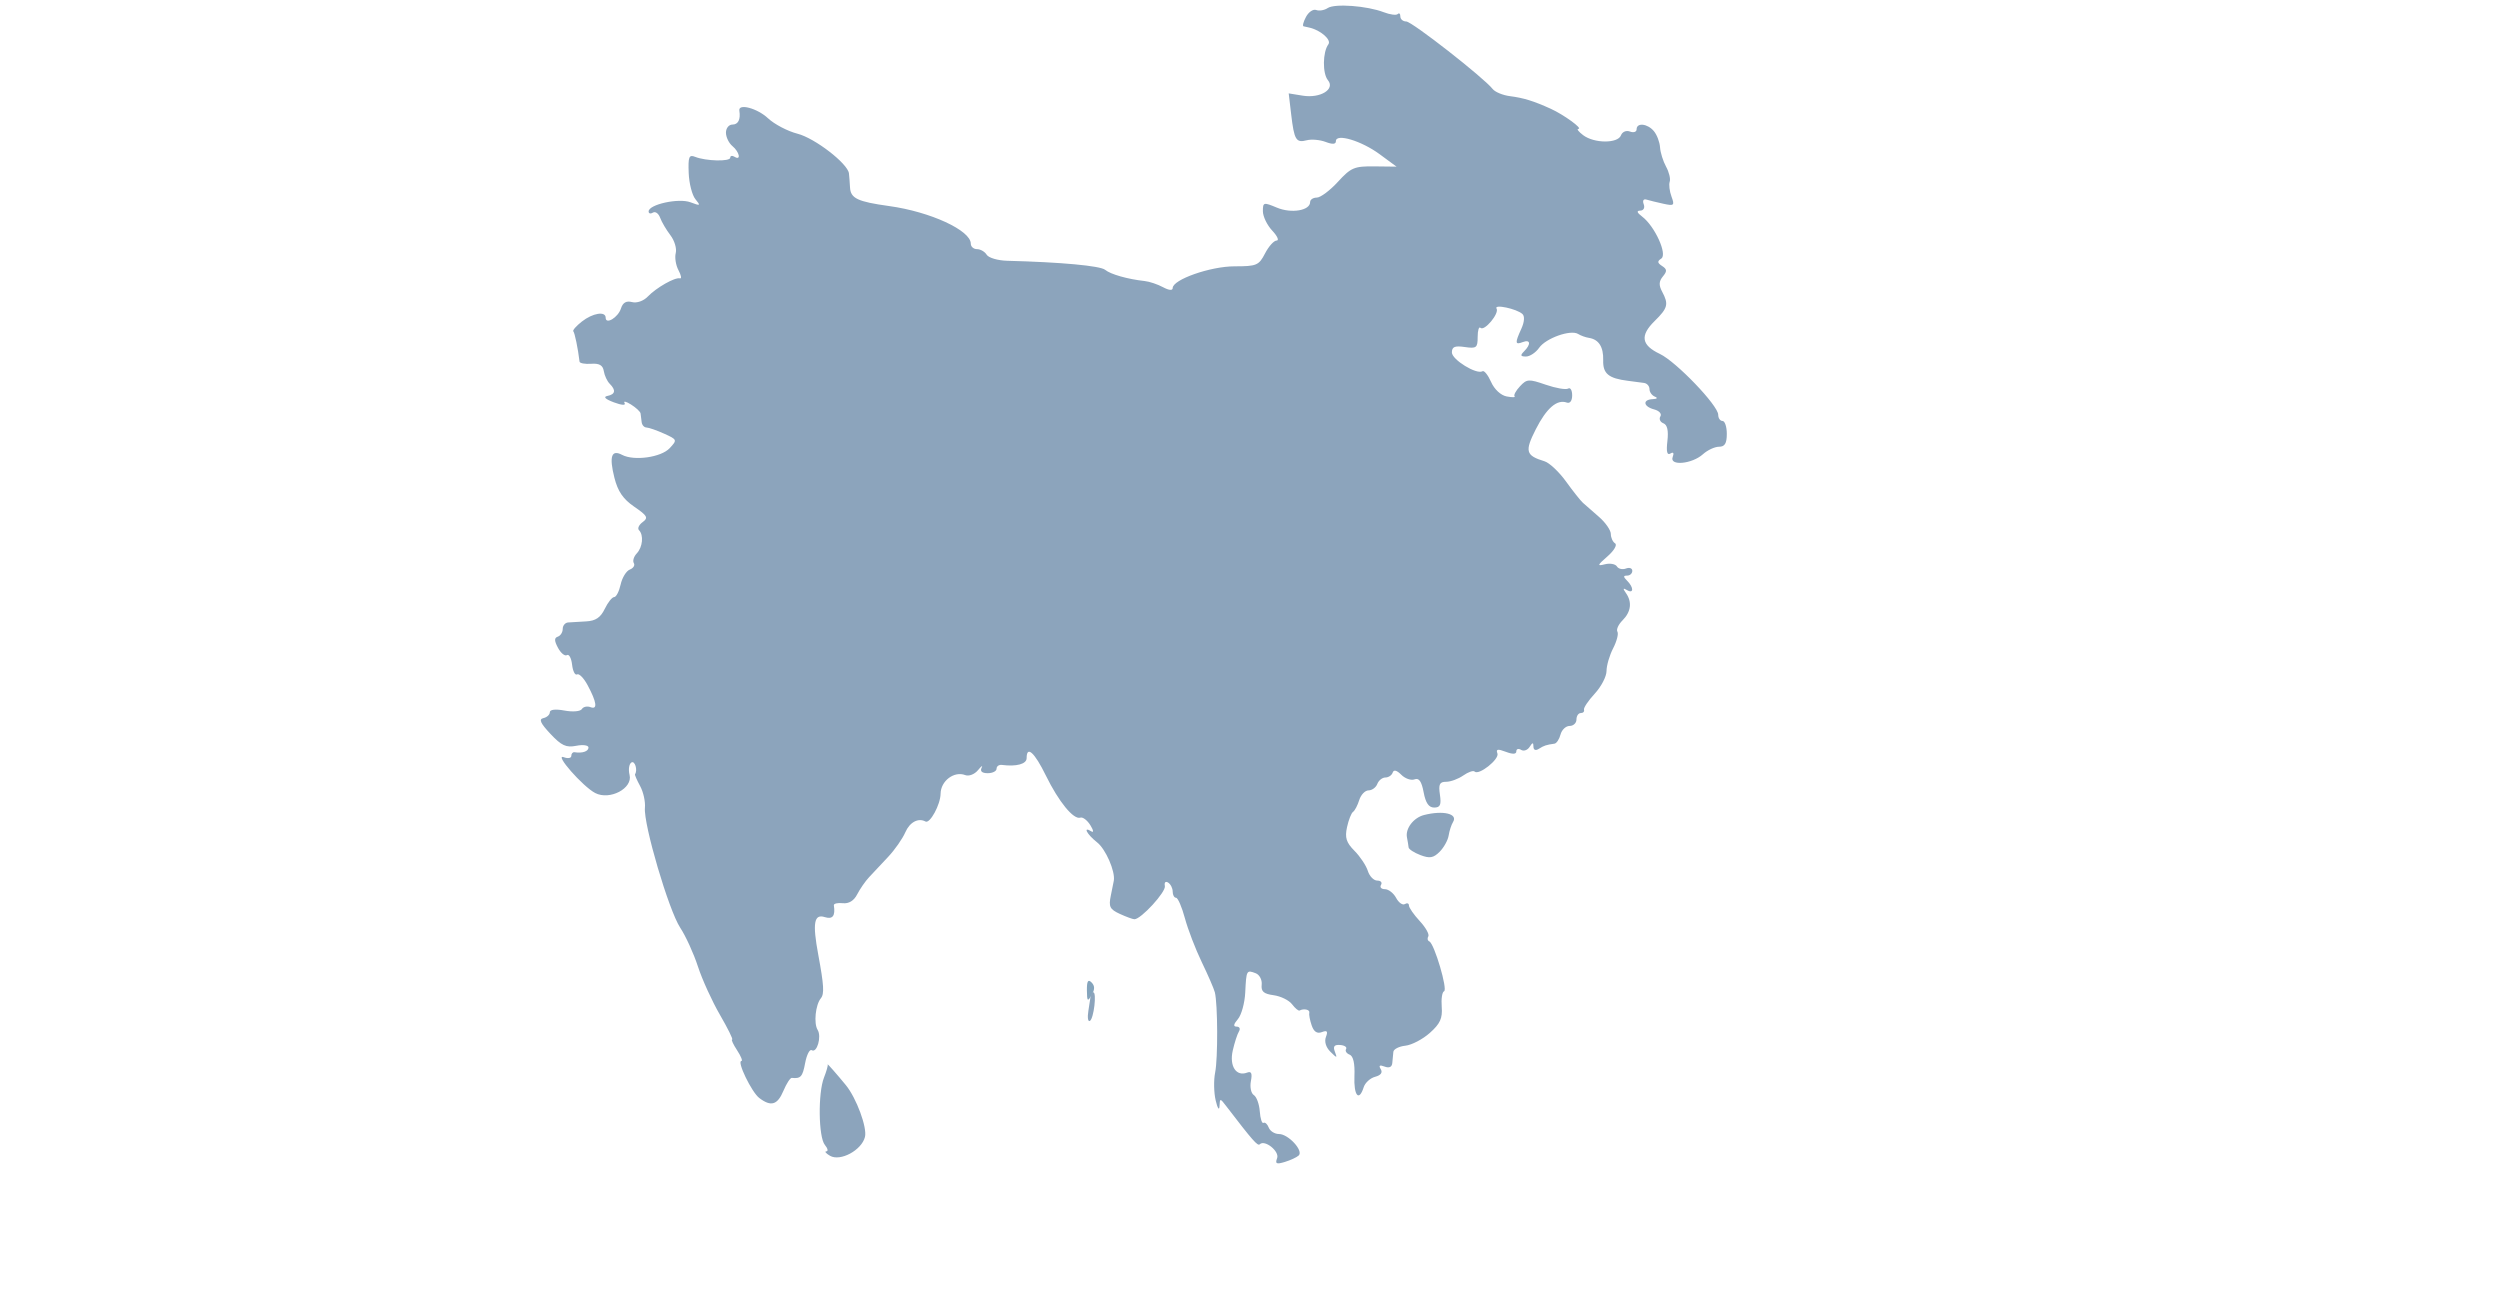
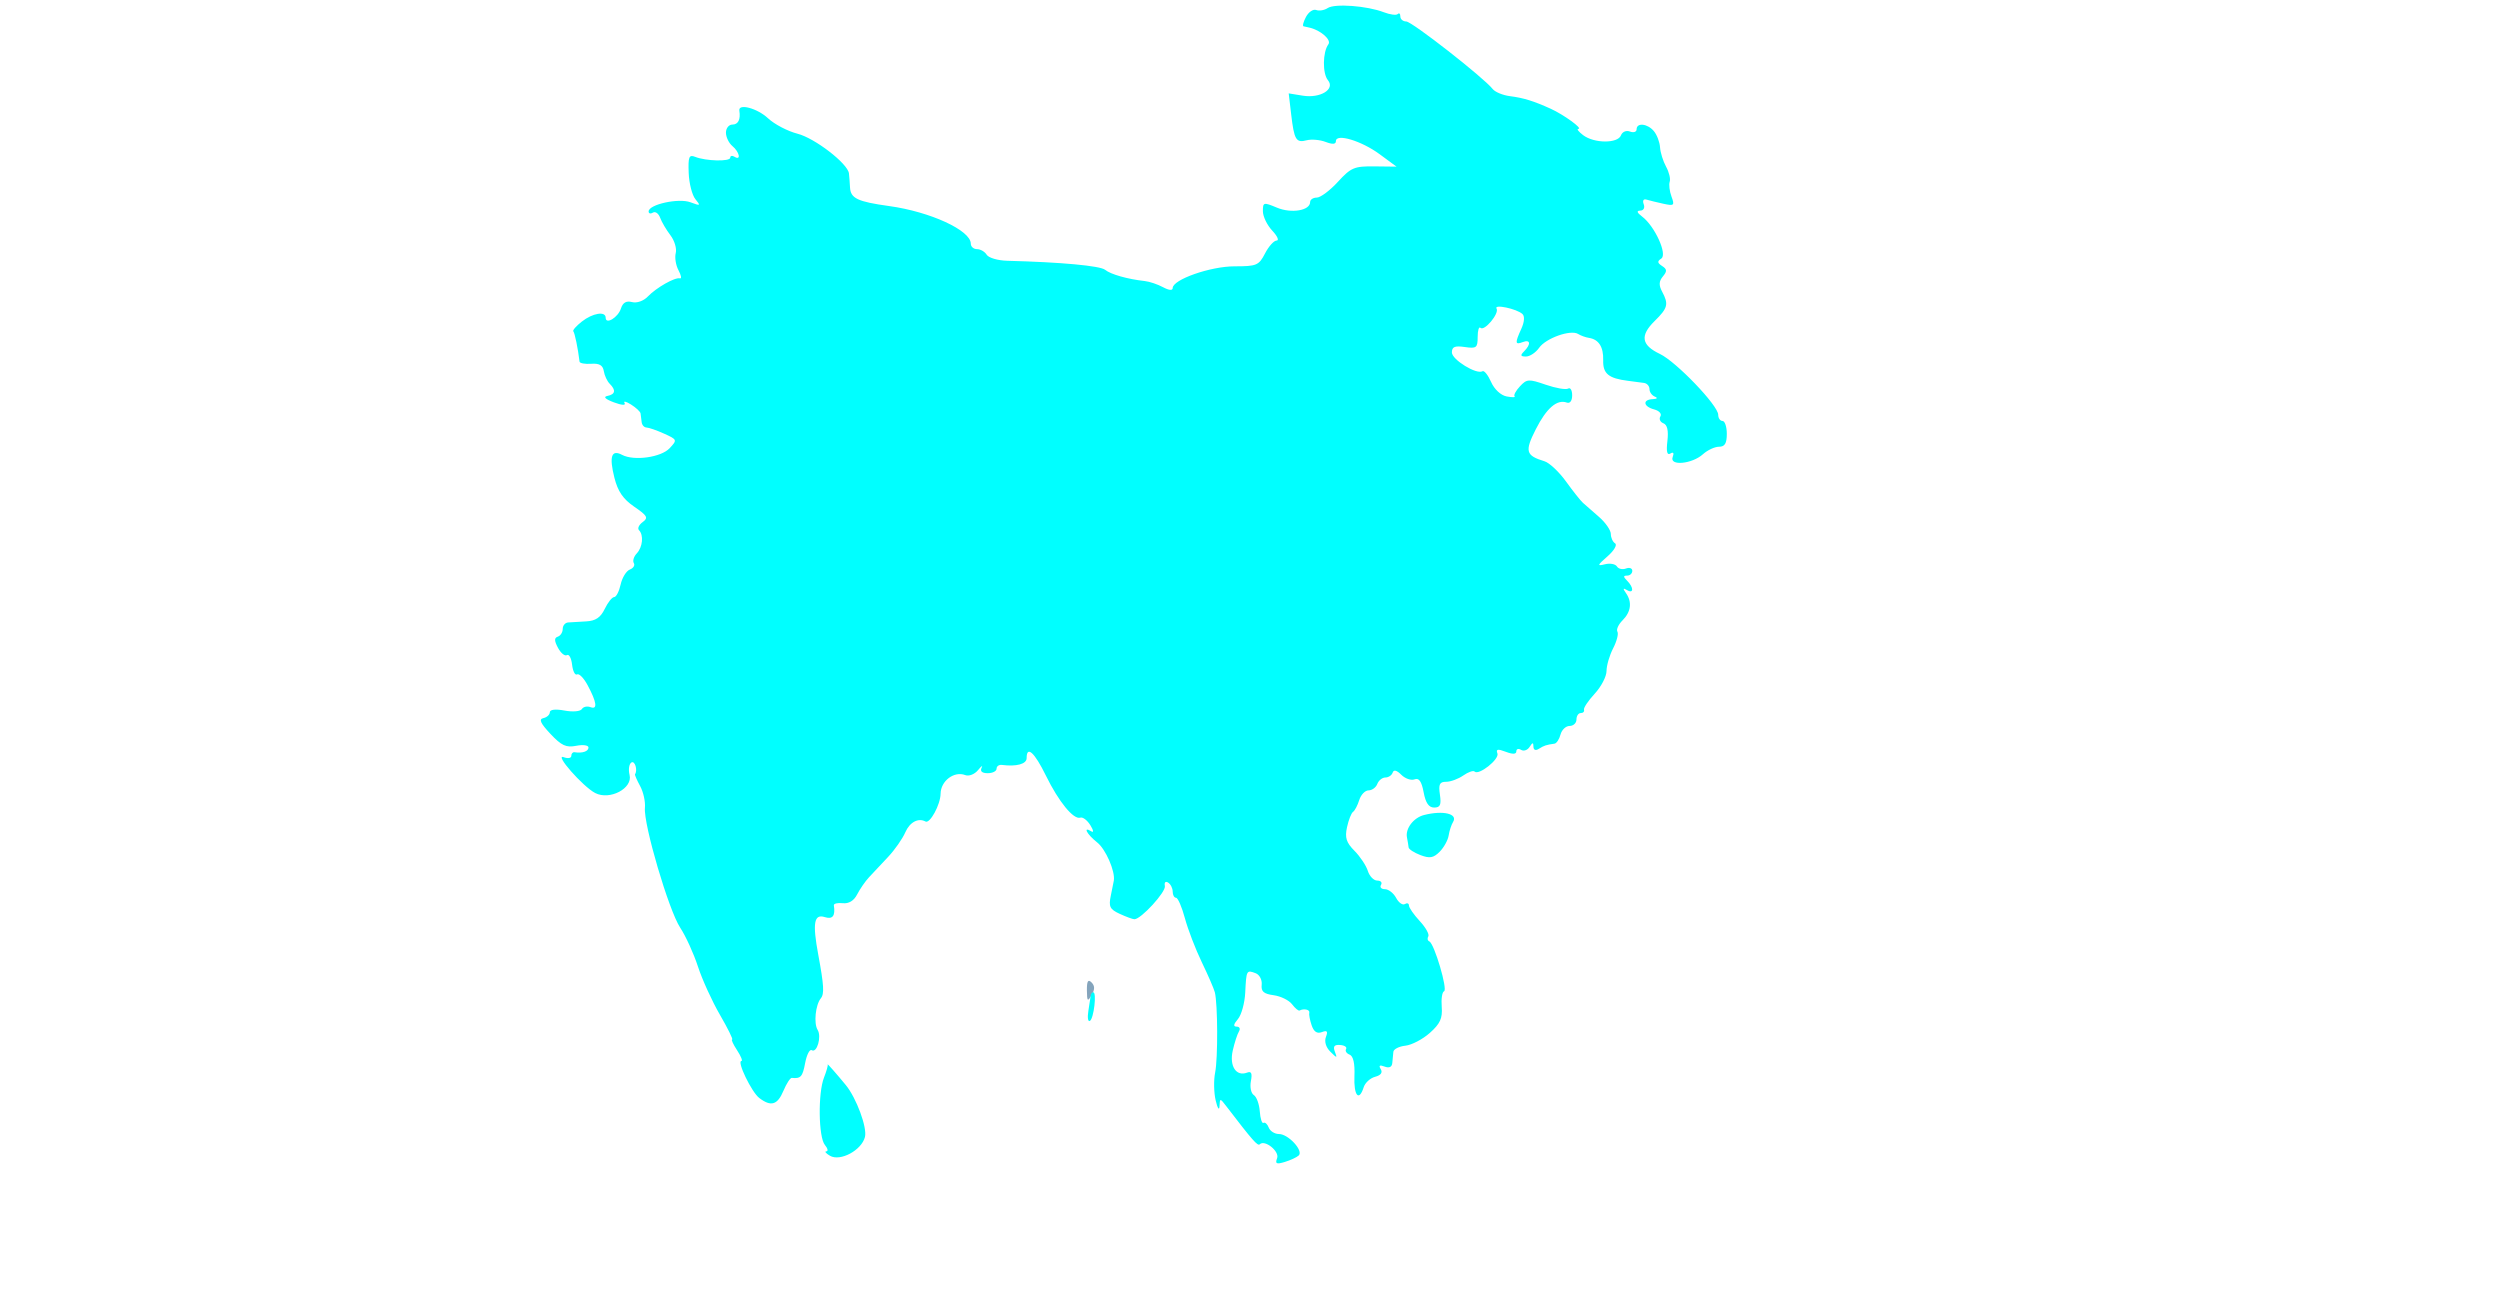
<svg xmlns="http://www.w3.org/2000/svg" width="582" height="300" viewBox="0 0 582 300" version="1.1">
  <path d="M 253.030 230.550 C 253.057 233.136, 253.193 233.272, 254.134 231.654 C 254.903 230.330, 254.895 229.495, 254.104 228.704 C 253.299 227.899, 253.008 228.399, 253.030 230.550" stroke="none" fill="#84a4bc" fill-rule="evenodd" />
-   <path d="M 309.091 1.873 C 308.316 2.391, 307.113 2.597, 306.417 2.330 C 305.722 2.063, 304.653 2.780, 304.042 3.922 C 303.430 5.065, 303.170 6.056, 303.465 6.125 C 303.759 6.194, 304.337 6.322, 304.750 6.410 C 307.393 6.976, 310.031 9.270, 309.246 10.320 C 307.909 12.107, 307.850 17.114, 309.147 18.678 C 310.889 20.777, 307.367 22.934, 303.281 22.271 L 300.010 21.740 300.580 26.587 C 301.287 32.593, 301.716 33.308, 304.220 32.653 C 305.317 32.366, 307.291 32.540, 308.607 33.041 C 310.232 33.659, 311 33.597, 311 32.850 C 311 30.995, 316.918 32.766, 321.173 35.895 L 325.115 38.795 319.964 38.734 C 315.277 38.679, 314.512 39.004, 311.458 42.337 C 309.612 44.352, 307.404 46, 306.551 46 C 305.698 46, 305 46.465, 305 47.032 C 305 49.017, 300.655 49.754, 297.275 48.342 C 294.153 47.037, 294 47.076, 294 49.172 C 294 50.382, 294.978 52.413, 296.174 53.686 C 297.370 54.958, 297.832 56, 297.200 56 C 296.568 56, 295.353 57.350, 294.500 59 C 293.060 61.785, 292.552 62, 287.419 62 C 281.788 62, 273 65.084, 273 67.060 C 273 67.680, 272.131 67.602, 270.750 66.857 C 269.512 66.190, 267.600 65.547, 266.500 65.428 C 262.551 64.999, 258.539 63.862, 257.274 62.813 C 256.143 61.874, 246.976 61.028, 234.500 60.710 C 232.300 60.654, 230.140 60.021, 229.700 59.304 C 229.260 58.587, 228.248 58, 227.450 58 C 226.653 58, 226 57.425, 226 56.722 C 226 53.637, 216.582 49.298, 207 47.970 C 199.639 46.950, 198.021 46.182, 197.885 43.643 C 197.821 42.464, 197.709 40.990, 197.635 40.368 C 197.362 38.075, 189.694 32.160, 185.659 31.130 C 183.372 30.546, 180.282 28.928, 178.794 27.534 C 176.298 25.198, 171.843 24.007, 172.118 25.750 C 172.444 27.813, 171.853 29, 170.500 29 C 169.675 29, 169 29.845, 169 30.878 C 169 31.910, 169.675 33.315, 170.500 34 C 172.162 35.380, 172.582 37.478, 171 36.500 C 170.450 36.160, 170 36.254, 170 36.708 C 170 37.652, 164.338 37.517, 161.828 36.514 C 160.402 35.944, 160.181 36.499, 160.328 40.271 C 160.422 42.704, 161.129 45.453, 161.899 46.380 C 163.172 47.912, 163.068 47.976, 160.749 47.095 C 158.013 46.054, 151 47.588, 151 49.227 C 151 49.717, 151.453 49.838, 152.007 49.496 C 152.561 49.153, 153.313 49.689, 153.677 50.687 C 154.042 51.684, 155.120 53.518, 156.073 54.762 C 157.027 56.006, 157.585 57.872, 157.313 58.910 C 157.042 59.947, 157.330 61.748, 157.953 62.912 C 158.576 64.076, 158.729 64.927, 158.293 64.802 C 157.167 64.480, 152.811 66.947, 150.789 69.052 C 149.806 70.075, 148.251 70.617, 147.135 70.325 C 145.798 69.975, 144.995 70.440, 144.558 71.816 C 143.896 73.903, 141 75.655, 141 73.969 C 141 72.380, 137.984 72.868, 135.442 74.867 C 134.136 75.894, 133.248 76.915, 133.469 77.135 C 133.798 77.465, 134.554 81.142, 134.918 84.188 C 134.963 84.567, 136.184 84.792, 137.631 84.688 C 139.519 84.553, 140.347 85.031, 140.562 86.381 C 140.727 87.415, 141.343 88.743, 141.931 89.331 C 143.440 90.840, 143.260 91.801, 141.397 92.177 C 140.373 92.383, 140.918 92.921, 142.904 93.666 C 144.705 94.341, 145.757 94.415, 145.402 93.842 C 145.066 93.298, 145.738 93.444, 146.895 94.167 C 148.053 94.890, 149.056 95.823, 149.125 96.241 C 149.194 96.658, 149.306 97.563, 149.375 98.250 C 149.444 98.938, 149.950 99.511, 150.500 99.525 C 151.050 99.539, 152.902 100.185, 154.617 100.960 C 157.661 102.337, 157.690 102.416, 155.901 104.337 C 153.905 106.480, 147.598 107.361, 144.811 105.888 C 142.343 104.583, 141.785 106.260, 143.034 111.222 C 143.833 114.395, 145.063 116.190, 147.656 117.967 C 150.720 120.066, 150.980 120.542, 149.611 121.543 C 148.742 122.178, 148.356 123.023, 148.753 123.419 C 149.888 124.555, 149.621 127.372, 148.241 128.831 C 147.548 129.562, 147.239 130.578, 147.554 131.088 C 147.869 131.597, 147.451 132.274, 146.624 132.591 C 145.798 132.908, 144.834 134.479, 144.482 136.084 C 144.129 137.688, 143.451 139, 142.975 139 C 142.499 139, 141.514 140.238, 140.786 141.750 C 139.817 143.761, 138.661 144.542, 136.481 144.658 C 134.841 144.745, 132.938 144.858, 132.250 144.908 C 131.563 144.959, 131 145.637, 131 146.417 C 131 147.196, 130.485 148.005, 129.857 148.214 C 129.007 148.498, 129.020 149.169, 129.907 150.826 C 130.563 152.052, 131.497 152.811, 131.982 152.511 C 132.467 152.211, 133.007 153.211, 133.182 154.733 C 133.357 156.255, 133.878 157.275, 134.341 157 C 134.804 156.725, 135.906 157.850, 136.790 159.500 C 138.936 163.503, 139.166 165.278, 137.455 164.621 C 136.690 164.328, 135.790 164.532, 135.454 165.074 C 135.113 165.626, 133.335 165.778, 131.422 165.419 C 129.312 165.023, 128 165.175, 128 165.815 C 128 166.386, 127.326 166.999, 126.501 167.177 C 125.383 167.418, 125.799 168.349, 128.142 170.847 C 130.713 173.586, 131.801 174.090, 134.141 173.622 C 135.722 173.306, 137 173.486, 137 174.025 C 137 174.924, 135.568 175.406, 133.750 175.118 C 133.338 175.053, 133 175.436, 133 175.969 C 133 176.501, 132.212 176.640, 131.250 176.278 C 128.891 175.389, 135.666 183.114, 138.563 184.617 C 141.949 186.374, 147.350 183.529, 146.565 180.403 C 146.250 179.149, 146.444 177.843, 146.996 177.502 C 147.801 177.005, 148.491 179.274, 147.831 180.250 C 147.738 180.387, 148.275 181.625, 149.025 183 C 149.774 184.375, 150.276 186.646, 150.140 188.047 C 149.771 191.838, 155.676 211.911, 158.355 215.971 C 159.636 217.912, 161.490 221.975, 162.476 225 C 163.462 228.025, 165.769 233.088, 167.603 236.250 C 169.437 239.412, 170.716 242, 170.446 242 C 170.175 242, 170.691 243.125, 171.592 244.500 C 172.493 245.875, 172.947 247, 172.602 247 C 171.472 247, 174.977 254.261, 176.761 255.616 C 179.495 257.692, 180.994 257.243, 182.387 253.932 C 183.096 252.245, 183.974 250.895, 184.338 250.932 C 186.419 251.146, 186.838 250.679, 187.439 247.472 C 187.803 245.532, 188.496 244.188, 188.979 244.487 C 190.183 245.231, 191.315 241.316, 190.345 239.759 C 189.403 238.245, 189.842 233.929, 191.095 232.400 C 191.930 231.381, 191.810 229.367, 190.490 222.250 C 189.123 214.879, 189.498 212.706, 192 213.500 C 193.842 214.085, 194.505 213.230, 194.123 210.763 C 194.060 210.357, 194.991 210.132, 196.193 210.263 C 197.611 210.417, 198.787 209.700, 199.546 208.219 C 200.189 206.964, 201.435 205.164, 202.315 204.219 C 203.195 203.274, 205.187 201.150, 206.742 199.500 C 208.297 197.850, 210.106 195.262, 210.763 193.750 C 211.784 191.399, 213.783 190.334, 215.457 191.250 C 216.491 191.815, 218.939 187.308, 218.968 184.785 C 219.003 181.801, 222.113 179.446, 224.705 180.440 C 225.574 180.774, 226.890 180.258, 227.701 179.267 C 228.497 178.295, 228.863 178.063, 228.515 178.750 C 228.110 179.550, 228.623 180, 229.941 180 C 231.073 180, 232 179.530, 232 178.956 C 232 178.382, 232.563 177.985, 233.250 178.075 C 236.631 178.514, 239 177.865, 239 176.500 C 239 173.479, 240.832 175.137, 243.485 180.559 C 246.470 186.660, 249.939 190.891, 251.508 190.345 C 252.062 190.153, 253.108 190.943, 253.832 192.102 C 254.555 193.261, 254.664 193.911, 254.074 193.546 C 251.994 192.260, 253.030 194.236, 255.423 196.118 C 257.402 197.675, 259.652 202.828, 259.300 205 C 259.256 205.275, 258.939 206.850, 258.597 208.500 C 258.063 211.077, 258.357 211.676, 260.687 212.750 C 262.178 213.437, 263.711 214, 264.094 214 C 265.634 214, 271.479 207.617, 271.183 206.258 C 271.004 205.431, 271.329 205.085, 271.933 205.459 C 272.520 205.821, 273 206.766, 273 207.559 C 273 208.352, 273.352 209, 273.782 209 C 274.212 209, 275.139 211.137, 275.842 213.750 C 276.546 216.362, 278.316 220.975, 279.777 224 C 281.238 227.025, 282.605 230.175, 282.814 231 C 283.501 233.704, 283.548 246.429, 282.883 249.701 C 282.525 251.462, 282.584 254.387, 283.014 256.201 C 283.444 258.016, 283.841 258.621, 283.898 257.547 C 283.999 255.609, 284.012 255.609, 285.497 257.547 C 291.641 265.563, 292.794 266.873, 293.280 266.387 C 294.434 265.233, 297.922 268.039, 297.311 269.631 C 296.813 270.929, 297.151 271.093, 299.099 270.503 C 300.419 270.103, 301.877 269.427, 302.337 269.001 C 303.516 267.909, 299.928 264, 297.746 264 C 296.751 264, 295.679 263.328, 295.364 262.506 C 295.048 261.684, 294.500 261.190, 294.145 261.408 C 293.790 261.627, 293.399 260.420, 293.277 258.728 C 293.154 257.036, 292.530 255.327, 291.890 254.932 C 291.250 254.536, 290.943 253.081, 291.207 251.698 C 291.557 249.866, 291.319 249.324, 290.331 249.703 C 287.787 250.679, 286.165 248.203, 286.980 244.588 C 287.396 242.745, 288.047 240.733, 288.427 240.118 C 288.807 239.503, 288.572 239, 287.904 239 C 287.059 239, 287.144 238.468, 288.184 237.250 C 289.006 236.287, 289.775 233.488, 289.893 231.030 C 290.141 225.845, 290.192 225.753, 292.328 226.572 C 293.216 226.913, 293.843 228.112, 293.721 229.237 C 293.550 230.819, 294.180 231.374, 296.500 231.686 C 298.150 231.909, 300.082 232.858, 300.793 233.795 C 301.504 234.733, 302.292 235.387, 302.543 235.250 C 303.523 234.714, 304.990 235.038, 304.802 235.750 C 304.693 236.162, 304.941 237.490, 305.353 238.699 C 305.863 240.196, 306.620 240.699, 307.725 240.275 C 308.959 239.802, 309.187 240.071, 308.676 241.401 C 308.269 242.462, 308.670 243.807, 309.697 244.824 C 311.279 246.392, 311.347 246.391, 310.751 244.816 C 310.287 243.589, 310.622 243.171, 311.988 243.274 C 313.018 243.352, 313.639 243.775, 313.367 244.215 C 313.096 244.654, 313.464 245.241, 314.187 245.518 C 315.044 245.847, 315.435 247.582, 315.312 250.511 C 315.121 255.063, 316.368 256.567, 317.466 253.108 C 317.796 252.067, 318.997 250.973, 320.134 250.675 C 321.461 250.328, 321.928 249.692, 321.437 248.897 C 320.903 248.034, 321.175 247.853, 322.336 248.299 C 323.403 248.708, 324.045 248.411, 324.125 247.469 C 324.194 246.661, 324.306 245.488, 324.375 244.861 C 324.444 244.235, 325.703 243.595, 327.173 243.438 C 328.643 243.281, 331.207 241.940, 332.871 240.457 C 335.270 238.320, 335.842 237.066, 335.632 234.403 C 335.487 232.555, 335.730 230.922, 336.173 230.772 C 337.093 230.461, 333.912 219.676, 332.750 219.165 C 332.331 218.980, 332.223 218.449, 332.510 217.984 C 332.797 217.519, 331.900 215.916, 330.516 214.423 C 329.132 212.930, 328 211.297, 328 210.795 C 328 210.293, 327.573 210.146, 327.050 210.469 C 326.528 210.792, 325.612 210.143, 325.015 209.028 C 324.418 207.913, 323.244 207, 322.406 207 C 321.568 207, 321.160 206.550, 321.500 206 C 321.840 205.450, 321.447 205, 320.626 205 C 319.806 205, 318.819 203.988, 318.432 202.750 C 318.046 201.512, 316.648 199.408, 315.324 198.073 C 313.406 196.137, 313.054 195.024, 313.585 192.573 C 313.951 190.883, 314.584 189.275, 314.991 189 C 315.398 188.725, 316.046 187.487, 316.433 186.250 C 316.819 185.012, 317.794 184, 318.599 184 C 319.404 184, 320.322 183.325, 320.638 182.500 C 320.955 181.675, 321.803 181, 322.524 181 C 323.244 181, 324.003 180.490, 324.211 179.866 C 324.459 179.122, 325.151 179.294, 326.220 180.363 C 327.117 181.260, 328.505 181.744, 329.303 181.437 C 330.344 181.038, 330.944 181.888, 331.423 184.440 C 331.891 186.938, 332.622 188, 333.872 188 C 335.283 188, 335.562 187.375, 335.213 185 C 334.857 182.569, 335.132 182, 336.664 182 C 337.704 182, 339.496 181.341, 340.646 180.535 C 341.796 179.730, 342.982 179.316, 343.282 179.615 C 344.260 180.593, 349.114 176.740, 348.598 175.395 C 348.212 174.390, 348.666 174.303, 350.548 175.018 C 352.171 175.635, 353 175.601, 353 174.916 C 353 174.347, 353.500 174.191, 354.112 174.569 C 354.723 174.947, 355.616 174.636, 356.096 173.878 C 356.782 172.796, 356.973 172.782, 356.985 173.809 C 356.994 174.612, 357.483 174.811, 358.250 174.324 C 359.451 173.562, 359.942 173.400, 361.883 173.125 C 362.369 173.056, 363.002 172.100, 363.290 171 C 363.577 169.900, 364.530 169, 365.406 169 C 366.283 169, 367 168.325, 367 167.500 C 367 166.675, 367.450 166, 368 166 C 368.550 166, 368.888 165.654, 368.750 165.230 C 368.613 164.807, 369.738 163.124, 371.250 161.490 C 372.762 159.857, 374 157.481, 374 156.211 C 374 154.940, 374.693 152.560, 375.541 150.921 C 376.388 149.282, 376.834 147.541, 376.532 147.051 C 376.229 146.562, 376.766 145.377, 377.725 144.418 C 379.711 142.432, 379.994 140.156, 378.516 138.058 C 377.764 136.991, 377.825 136.811, 378.750 137.367 C 380.344 138.325, 380.380 136.780, 378.800 135.200 C 377.867 134.267, 377.867 134, 378.800 134 C 379.460 134, 380 133.502, 380 132.893 C 380 132.284, 379.339 132.040, 378.532 132.349 C 377.725 132.659, 376.774 132.443, 376.419 131.869 C 376.064 131.295, 374.813 131.067, 373.637 131.362 C 371.750 131.836, 371.821 131.619, 374.243 129.504 C 375.756 128.182, 376.540 126.834, 375.993 126.495 C 375.447 126.158, 375 125.173, 375 124.306 C 375 123.439, 373.762 121.652, 372.250 120.336 C 370.738 119.020, 369.050 117.542, 368.500 117.051 C 367.950 116.561, 366.179 114.328, 364.565 112.088 C 362.950 109.849, 360.700 107.733, 359.565 107.386 C 355.180 106.046, 354.920 105.092, 357.530 99.940 C 360.029 95.010, 362.474 92.902, 364.750 93.718 C 365.500 93.988, 366 93.311, 366 92.024 C 366 90.846, 365.580 90.142, 365.066 90.459 C 364.553 90.776, 362.206 90.372, 359.851 89.561 C 355.882 88.193, 355.443 88.221, 353.845 89.936 C 352.896 90.954, 352.334 92.001, 352.595 92.261 C 352.856 92.522, 352.023 92.536, 350.745 92.292 C 349.385 92.032, 347.883 90.632, 347.124 88.918 C 346.411 87.307, 345.510 86.185, 345.123 86.424 C 343.759 87.267, 338 83.729, 338 82.048 C 338 80.726, 338.669 80.445, 341 80.787 C 343.720 81.186, 344 80.967, 344 78.447 C 344 76.918, 344.292 75.958, 344.648 76.315 C 345.543 77.210, 349.094 72.960, 348.395 71.831 C 347.723 70.743, 353.078 71.872, 354.423 73.102 C 354.983 73.614, 354.884 74.958, 354.173 76.520 C 352.645 79.874, 352.693 80.332, 354.500 79.638 C 356.301 78.947, 356.466 80.134, 354.800 81.800 C 353.867 82.733, 353.965 83, 355.243 83 C 356.147 83, 357.527 82.086, 358.309 80.969 C 359.887 78.716, 365.664 76.670, 367.392 77.751 C 368.002 78.132, 369.121 78.538, 369.881 78.653 C 372.188 79.002, 373.311 80.756, 373.223 83.873 C 373.134 86.986, 374.468 88.090, 379 88.655 C 380.375 88.826, 382.063 89.049, 382.750 89.150 C 383.438 89.251, 384 89.896, 384 90.583 C 384 91.271, 384.563 92.060, 385.250 92.338 C 385.997 92.639, 385.795 92.874, 384.750 92.921 C 382.319 93.031, 382.556 94.651, 385.101 95.316 C 386.267 95.621, 386.906 96.343, 386.537 96.940 C 386.172 97.531, 386.485 98.249, 387.232 98.536 C 388.149 98.887, 388.454 100.234, 388.171 102.665 C 387.881 105.146, 388.097 106.058, 388.863 105.585 C 389.562 105.152, 389.762 105.456, 389.401 106.398 C 388.583 108.529, 393.903 108.039, 396.439 105.750 C 397.505 104.788, 399.192 104, 400.189 104 C 401.535 104, 402 103.229, 402 101 C 402 99.350, 401.550 98, 401 98 C 400.450 98, 400 97.350, 400 96.555 C 400 94.401, 390.206 84.192, 386.414 82.392 C 382.100 80.345, 381.748 78.133, 385.196 74.741 C 388.286 71.701, 388.509 70.819, 386.931 67.870 C 386.144 66.400, 386.193 65.473, 387.116 64.360 C 388.132 63.136, 388.098 62.672, 386.936 61.924 C 385.820 61.206, 385.777 60.821, 386.742 60.196 C 388.229 59.233, 385.244 52.661, 382.308 50.435 C 381.063 49.490, 380.922 49.054, 381.857 49.032 C 382.626 49.014, 382.973 48.372, 382.658 47.551 C 382.334 46.706, 382.602 46.254, 383.301 46.467 C 383.960 46.668, 385.729 47.102, 387.231 47.431 C 389.731 47.978, 389.891 47.837, 389.124 45.764 C 388.664 44.519, 388.477 42.962, 388.708 42.305 C 388.940 41.648, 388.560 40.073, 387.864 38.805 C 387.168 37.537, 386.534 35.506, 386.456 34.291 C 386.377 33.076, 385.738 31.389, 385.034 30.541 C 383.554 28.758, 381 28.483, 381 30.107 C 381 30.716, 380.308 30.948, 379.462 30.624 C 378.587 30.288, 377.679 30.673, 377.355 31.517 C 376.619 33.436, 371.120 33.405, 368.559 31.468 C 367.491 30.661, 366.989 30, 367.444 30 C 368.589 30, 364.040 26.692, 361 25.314 C 357.012 23.507, 354.709 22.796, 351.500 22.382 C 349.850 22.170, 348.050 21.425, 347.500 20.727 C 345.397 18.059, 328.688 5, 327.377 5 C 326.620 5, 326 4.475, 326 3.833 C 326 3.192, 325.729 2.938, 325.397 3.269 C 325.066 3.601, 323.603 3.412, 322.147 2.849 C 318.271 1.350, 310.718 0.786, 309.091 1.873 M 331.525 189.733 C 329.073 190.354, 327.136 192.892, 327.541 194.949 C 327.709 195.802, 327.881 196.849, 327.923 197.275 C 327.966 197.701, 329.206 198.508, 330.679 199.068 C 332.838 199.889, 333.706 199.738, 335.148 198.293 C 336.133 197.307, 337.078 195.600, 337.248 194.500 C 337.419 193.400, 337.880 191.985, 338.273 191.355 C 339.465 189.446, 335.970 188.606, 331.525 189.733 M 253.918 231.750 C 253.873 232.162, 253.627 233.777, 253.372 235.337 C 253.117 236.898, 253.281 237.945, 253.736 237.663 C 254.639 237.105, 255.354 231, 254.516 231 C 254.232 231, 253.963 231.338, 253.918 231.750 M 192.686 247.813 C 192.789 248.029, 192.403 249.397, 191.829 250.853 C 190.405 254.463, 190.538 264.738, 192.030 266.537 C 192.698 267.341, 192.852 268.014, 192.372 268.030 C 191.893 268.047, 192.277 268.514, 193.228 269.068 C 195.614 270.458, 200.588 267.779, 201.364 264.684 C 201.913 262.499, 199.375 255.621, 196.909 252.611 C 194.900 250.158, 192.511 247.443, 192.686 247.813" stroke="none" fill="#8ca4bc" fill-rule="evenodd" />
+   <path d="M 309.091 1.873 C 308.316 2.391, 307.113 2.597, 306.417 2.330 C 305.722 2.063, 304.653 2.780, 304.042 3.922 C 303.430 5.065, 303.170 6.056, 303.465 6.125 C 303.759 6.194, 304.337 6.322, 304.750 6.410 C 307.393 6.976, 310.031 9.270, 309.246 10.320 C 307.909 12.107, 307.850 17.114, 309.147 18.678 C 310.889 20.777, 307.367 22.934, 303.281 22.271 L 300.010 21.740 300.580 26.587 C 301.287 32.593, 301.716 33.308, 304.220 32.653 C 305.317 32.366, 307.291 32.540, 308.607 33.041 C 310.232 33.659, 311 33.597, 311 32.850 C 311 30.995, 316.918 32.766, 321.173 35.895 L 325.115 38.795 319.964 38.734 C 315.277 38.679, 314.512 39.004, 311.458 42.337 C 309.612 44.352, 307.404 46, 306.551 46 C 305.698 46, 305 46.465, 305 47.032 C 305 49.017, 300.655 49.754, 297.275 48.342 C 294.153 47.037, 294 47.076, 294 49.172 C 294 50.382, 294.978 52.413, 296.174 53.686 C 297.370 54.958, 297.832 56, 297.200 56 C 296.568 56, 295.353 57.350, 294.500 59 C 293.060 61.785, 292.552 62, 287.419 62 C 281.788 62, 273 65.084, 273 67.060 C 273 67.680, 272.131 67.602, 270.750 66.857 C 269.512 66.190, 267.600 65.547, 266.500 65.428 C 262.551 64.999, 258.539 63.862, 257.274 62.813 C 256.143 61.874, 246.976 61.028, 234.500 60.710 C 232.300 60.654, 230.140 60.021, 229.700 59.304 C 229.260 58.587, 228.248 58, 227.450 58 C 226.653 58, 226 57.425, 226 56.722 C 226 53.637, 216.582 49.298, 207 47.970 C 199.639 46.950, 198.021 46.182, 197.885 43.643 C 197.821 42.464, 197.709 40.990, 197.635 40.368 C 197.362 38.075, 189.694 32.160, 185.659 31.130 C 183.372 30.546, 180.282 28.928, 178.794 27.534 C 176.298 25.198, 171.843 24.007, 172.118 25.750 C 172.444 27.813, 171.853 29, 170.500 29 C 169.675 29, 169 29.845, 169 30.878 C 169 31.910, 169.675 33.315, 170.500 34 C 172.162 35.380, 172.582 37.478, 171 36.500 C 170.450 36.160, 170 36.254, 170 36.708 C 170 37.652, 164.338 37.517, 161.828 36.514 C 160.402 35.944, 160.181 36.499, 160.328 40.271 C 160.422 42.704, 161.129 45.453, 161.899 46.380 C 163.172 47.912, 163.068 47.976, 160.749 47.095 C 158.013 46.054, 151 47.588, 151 49.227 C 151 49.717, 151.453 49.838, 152.007 49.496 C 152.561 49.153, 153.313 49.689, 153.677 50.687 C 154.042 51.684, 155.120 53.518, 156.073 54.762 C 157.027 56.006, 157.585 57.872, 157.313 58.910 C 157.042 59.947, 157.330 61.748, 157.953 62.912 C 158.576 64.076, 158.729 64.927, 158.293 64.802 C 157.167 64.480, 152.811 66.947, 150.789 69.052 C 149.806 70.075, 148.251 70.617, 147.135 70.325 C 145.798 69.975, 144.995 70.440, 144.558 71.816 C 143.896 73.903, 141 75.655, 141 73.969 C 141 72.380, 137.984 72.868, 135.442 74.867 C 134.136 75.894, 133.248 76.915, 133.469 77.135 C 133.798 77.465, 134.554 81.142, 134.918 84.188 C 134.963 84.567, 136.184 84.792, 137.631 84.688 C 139.519 84.553, 140.347 85.031, 140.562 86.381 C 140.727 87.415, 141.343 88.743, 141.931 89.331 C 143.440 90.840, 143.260 91.801, 141.397 92.177 C 140.373 92.383, 140.918 92.921, 142.904 93.666 C 144.705 94.341, 145.757 94.415, 145.402 93.842 C 145.066 93.298, 145.738 93.444, 146.895 94.167 C 148.053 94.890, 149.056 95.823, 149.125 96.241 C 149.194 96.658, 149.306 97.563, 149.375 98.250 C 149.444 98.938, 149.950 99.511, 150.500 99.525 C 151.050 99.539, 152.902 100.185, 154.617 100.960 C 157.661 102.337, 157.690 102.416, 155.901 104.337 C 153.905 106.480, 147.598 107.361, 144.811 105.888 C 142.343 104.583, 141.785 106.260, 143.034 111.222 C 143.833 114.395, 145.063 116.190, 147.656 117.967 C 150.720 120.066, 150.980 120.542, 149.611 121.543 C 148.742 122.178, 148.356 123.023, 148.753 123.419 C 149.888 124.555, 149.621 127.372, 148.241 128.831 C 147.548 129.562, 147.239 130.578, 147.554 131.088 C 147.869 131.597, 147.451 132.274, 146.624 132.591 C 145.798 132.908, 144.834 134.479, 144.482 136.084 C 144.129 137.688, 143.451 139, 142.975 139 C 142.499 139, 141.514 140.238, 140.786 141.750 C 139.817 143.761, 138.661 144.542, 136.481 144.658 C 134.841 144.745, 132.938 144.858, 132.250 144.908 C 131.563 144.959, 131 145.637, 131 146.417 C 131 147.196, 130.485 148.005, 129.857 148.214 C 129.007 148.498, 129.020 149.169, 129.907 150.826 C 130.563 152.052, 131.497 152.811, 131.982 152.511 C 132.467 152.211, 133.007 153.211, 133.182 154.733 C 133.357 156.255, 133.878 157.275, 134.341 157 C 134.804 156.725, 135.906 157.850, 136.790 159.500 C 138.936 163.503, 139.166 165.278, 137.455 164.621 C 136.690 164.328, 135.790 164.532, 135.454 165.074 C 135.113 165.626, 133.335 165.778, 131.422 165.419 C 129.312 165.023, 128 165.175, 128 165.815 C 128 166.386, 127.326 166.999, 126.501 167.177 C 125.383 167.418, 125.799 168.349, 128.142 170.847 C 130.713 173.586, 131.801 174.090, 134.141 173.622 C 135.722 173.306, 137 173.486, 137 174.025 C 137 174.924, 135.568 175.406, 133.750 175.118 C 133.338 175.053, 133 175.436, 133 175.969 C 133 176.501, 132.212 176.640, 131.250 176.278 C 128.891 175.389, 135.666 183.114, 138.563 184.617 C 141.949 186.374, 147.350 183.529, 146.565 180.403 C 146.250 179.149, 146.444 177.843, 146.996 177.502 C 147.801 177.005, 148.491 179.274, 147.831 180.250 C 147.738 180.387, 148.275 181.625, 149.025 183 C 149.774 184.375, 150.276 186.646, 150.140 188.047 C 149.771 191.838, 155.676 211.911, 158.355 215.971 C 159.636 217.912, 161.490 221.975, 162.476 225 C 163.462 228.025, 165.769 233.088, 167.603 236.250 C 169.437 239.412, 170.716 242, 170.446 242 C 170.175 242, 170.691 243.125, 171.592 244.500 C 172.493 245.875, 172.947 247, 172.602 247 C 171.472 247, 174.977 254.261, 176.761 255.616 C 179.495 257.692, 180.994 257.243, 182.387 253.932 C 183.096 252.245, 183.974 250.895, 184.338 250.932 C 186.419 251.146, 186.838 250.679, 187.439 247.472 C 187.803 245.532, 188.496 244.188, 188.979 244.487 C 190.183 245.231, 191.315 241.316, 190.345 239.759 C 189.403 238.245, 189.842 233.929, 191.095 232.400 C 191.930 231.381, 191.810 229.367, 190.490 222.250 C 189.123 214.879, 189.498 212.706, 192 213.500 C 193.842 214.085, 194.505 213.230, 194.123 210.763 C 194.060 210.357, 194.991 210.132, 196.193 210.263 C 197.611 210.417, 198.787 209.700, 199.546 208.219 C 200.189 206.964, 201.435 205.164, 202.315 204.219 C 203.195 203.274, 205.187 201.150, 206.742 199.500 C 208.297 197.850, 210.106 195.262, 210.763 193.750 C 211.784 191.399, 213.783 190.334, 215.457 191.250 C 216.491 191.815, 218.939 187.308, 218.968 184.785 C 219.003 181.801, 222.113 179.446, 224.705 180.440 C 225.574 180.774, 226.890 180.258, 227.701 179.267 C 228.497 178.295, 228.863 178.063, 228.515 178.750 C 228.110 179.550, 228.623 180, 229.941 180 C 231.073 180, 232 179.530, 232 178.956 C 232 178.382, 232.563 177.985, 233.250 178.075 C 236.631 178.514, 239 177.865, 239 176.500 C 239 173.479, 240.832 175.137, 243.485 180.559 C 246.470 186.660, 249.939 190.891, 251.508 190.345 C 252.062 190.153, 253.108 190.943, 253.832 192.102 C 254.555 193.261, 254.664 193.911, 254.074 193.546 C 251.994 192.260, 253.030 194.236, 255.423 196.118 C 257.402 197.675, 259.652 202.828, 259.300 205 C 259.256 205.275, 258.939 206.850, 258.597 208.500 C 258.063 211.077, 258.357 211.676, 260.687 212.750 C 262.178 213.437, 263.711 214, 264.094 214 C 265.634 214, 271.479 207.617, 271.183 206.258 C 271.004 205.431, 271.329 205.085, 271.933 205.459 C 272.520 205.821, 273 206.766, 273 207.559 C 273 208.352, 273.352 209, 273.782 209 C 274.212 209, 275.139 211.137, 275.842 213.750 C 276.546 216.362, 278.316 220.975, 279.777 224 C 281.238 227.025, 282.605 230.175, 282.814 231 C 283.501 233.704, 283.548 246.429, 282.883 249.701 C 282.525 251.462, 282.584 254.387, 283.014 256.201 C 283.444 258.016, 283.841 258.621, 283.898 257.547 C 283.999 255.609, 284.012 255.609, 285.497 257.547 C 291.641 265.563, 292.794 266.873, 293.280 266.387 C 294.434 265.233, 297.922 268.039, 297.311 269.631 C 296.813 270.929, 297.151 271.093, 299.099 270.503 C 300.419 270.103, 301.877 269.427, 302.337 269.001 C 303.516 267.909, 299.928 264, 297.746 264 C 296.751 264, 295.679 263.328, 295.364 262.506 C 295.048 261.684, 294.500 261.190, 294.145 261.408 C 293.790 261.627, 293.399 260.420, 293.277 258.728 C 293.154 257.036, 292.530 255.327, 291.890 254.932 C 291.250 254.536, 290.943 253.081, 291.207 251.698 C 291.557 249.866, 291.319 249.324, 290.331 249.703 C 287.787 250.679, 286.165 248.203, 286.980 244.588 C 287.396 242.745, 288.047 240.733, 288.427 240.118 C 288.807 239.503, 288.572 239, 287.904 239 C 287.059 239, 287.144 238.468, 288.184 237.250 C 289.006 236.287, 289.775 233.488, 289.893 231.030 C 290.141 225.845, 290.192 225.753, 292.328 226.572 C 293.216 226.913, 293.843 228.112, 293.721 229.237 C 293.550 230.819, 294.180 231.374, 296.500 231.686 C 298.150 231.909, 300.082 232.858, 300.793 233.795 C 301.504 234.733, 302.292 235.387, 302.543 235.250 C 303.523 234.714, 304.990 235.038, 304.802 235.750 C 304.693 236.162, 304.941 237.490, 305.353 238.699 C 305.863 240.196, 306.620 240.699, 307.725 240.275 C 308.959 239.802, 309.187 240.071, 308.676 241.401 C 308.269 242.462, 308.670 243.807, 309.697 244.824 C 311.279 246.392, 311.347 246.391, 310.751 244.816 C 310.287 243.589, 310.622 243.171, 311.988 243.274 C 313.018 243.352, 313.639 243.775, 313.367 244.215 C 313.096 244.654, 313.464 245.241, 314.187 245.518 C 315.044 245.847, 315.435 247.582, 315.312 250.511 C 315.121 255.063, 316.368 256.567, 317.466 253.108 C 317.796 252.067, 318.997 250.973, 320.134 250.675 C 321.461 250.328, 321.928 249.692, 321.437 248.897 C 320.903 248.034, 321.175 247.853, 322.336 248.299 C 323.403 248.708, 324.045 248.411, 324.125 247.469 C 324.194 246.661, 324.306 245.488, 324.375 244.861 C 324.444 244.235, 325.703 243.595, 327.173 243.438 C 328.643 243.281, 331.207 241.940, 332.871 240.457 C 335.270 238.320, 335.842 237.066, 335.632 234.403 C 335.487 232.555, 335.730 230.922, 336.173 230.772 C 337.093 230.461, 333.912 219.676, 332.750 219.165 C 332.331 218.980, 332.223 218.449, 332.510 217.984 C 332.797 217.519, 331.900 215.916, 330.516 214.423 C 329.132 212.930, 328 211.297, 328 210.795 C 328 210.293, 327.573 210.146, 327.050 210.469 C 326.528 210.792, 325.612 210.143, 325.015 209.028 C 324.418 207.913, 323.244 207, 322.406 207 C 321.568 207, 321.160 206.550, 321.500 206 C 321.840 205.450, 321.447 205, 320.626 205 C 319.806 205, 318.819 203.988, 318.432 202.750 C 318.046 201.512, 316.648 199.408, 315.324 198.073 C 313.406 196.137, 313.054 195.024, 313.585 192.573 C 313.951 190.883, 314.584 189.275, 314.991 189 C 315.398 188.725, 316.046 187.487, 316.433 186.250 C 316.819 185.012, 317.794 184, 318.599 184 C 319.404 184, 320.322 183.325, 320.638 182.500 C 320.955 181.675, 321.803 181, 322.524 181 C 323.244 181, 324.003 180.490, 324.211 179.866 C 324.459 179.122, 325.151 179.294, 326.220 180.363 C 327.117 181.260, 328.505 181.744, 329.303 181.437 C 330.344 181.038, 330.944 181.888, 331.423 184.440 C 331.891 186.938, 332.622 188, 333.872 188 C 335.283 188, 335.562 187.375, 335.213 185 C 334.857 182.569, 335.132 182, 336.664 182 C 337.704 182, 339.496 181.341, 340.646 180.535 C 341.796 179.730, 342.982 179.316, 343.282 179.615 C 344.260 180.593, 349.114 176.740, 348.598 175.395 C 348.212 174.390, 348.666 174.303, 350.548 175.018 C 352.171 175.635, 353 175.601, 353 174.916 C 353 174.347, 353.500 174.191, 354.112 174.569 C 354.723 174.947, 355.616 174.636, 356.096 173.878 C 356.782 172.796, 356.973 172.782, 356.985 173.809 C 356.994 174.612, 357.483 174.811, 358.250 174.324 C 359.451 173.562, 359.942 173.400, 361.883 173.125 C 362.369 173.056, 363.002 172.100, 363.290 171 C 363.577 169.900, 364.530 169, 365.406 169 C 366.283 169, 367 168.325, 367 167.500 C 367 166.675, 367.450 166, 368 166 C 368.550 166, 368.888 165.654, 368.750 165.230 C 368.613 164.807, 369.738 163.124, 371.250 161.490 C 372.762 159.857, 374 157.481, 374 156.211 C 374 154.940, 374.693 152.560, 375.541 150.921 C 376.388 149.282, 376.834 147.541, 376.532 147.051 C 376.229 146.562, 376.766 145.377, 377.725 144.418 C 379.711 142.432, 379.994 140.156, 378.516 138.058 C 377.764 136.991, 377.825 136.811, 378.750 137.367 C 380.344 138.325, 380.380 136.780, 378.800 135.200 C 377.867 134.267, 377.867 134, 378.800 134 C 379.460 134, 380 133.502, 380 132.893 C 380 132.284, 379.339 132.040, 378.532 132.349 C 377.725 132.659, 376.774 132.443, 376.419 131.869 C 376.064 131.295, 374.813 131.067, 373.637 131.362 C 371.750 131.836, 371.821 131.619, 374.243 129.504 C 375.756 128.182, 376.540 126.834, 375.993 126.495 C 375.447 126.158, 375 125.173, 375 124.306 C 375 123.439, 373.762 121.652, 372.250 120.336 C 370.738 119.020, 369.050 117.542, 368.500 117.051 C 367.950 116.561, 366.179 114.328, 364.565 112.088 C 362.950 109.849, 360.700 107.733, 359.565 107.386 C 355.180 106.046, 354.920 105.092, 357.530 99.940 C 360.029 95.010, 362.474 92.902, 364.750 93.718 C 365.500 93.988, 366 93.311, 366 92.024 C 366 90.846, 365.580 90.142, 365.066 90.459 C 364.553 90.776, 362.206 90.372, 359.851 89.561 C 355.882 88.193, 355.443 88.221, 353.845 89.936 C 352.896 90.954, 352.334 92.001, 352.595 92.261 C 352.856 92.522, 352.023 92.536, 350.745 92.292 C 349.385 92.032, 347.883 90.632, 347.124 88.918 C 346.411 87.307, 345.510 86.185, 345.123 86.424 C 343.759 87.267, 338 83.729, 338 82.048 C 338 80.726, 338.669 80.445, 341 80.787 C 343.720 81.186, 344 80.967, 344 78.447 C 344 76.918, 344.292 75.958, 344.648 76.315 C 345.543 77.210, 349.094 72.960, 348.395 71.831 C 347.723 70.743, 353.078 71.872, 354.423 73.102 C 354.983 73.614, 354.884 74.958, 354.173 76.520 C 352.645 79.874, 352.693 80.332, 354.500 79.638 C 356.301 78.947, 356.466 80.134, 354.800 81.800 C 353.867 82.733, 353.965 83, 355.243 83 C 356.147 83, 357.527 82.086, 358.309 80.969 C 359.887 78.716, 365.664 76.670, 367.392 77.751 C 368.002 78.132, 369.121 78.538, 369.881 78.653 C 372.188 79.002, 373.311 80.756, 373.223 83.873 C 373.134 86.986, 374.468 88.090, 379 88.655 C 380.375 88.826, 382.063 89.049, 382.750 89.150 C 383.438 89.251, 384 89.896, 384 90.583 C 384 91.271, 384.563 92.060, 385.250 92.338 C 385.997 92.639, 385.795 92.874, 384.750 92.921 C 382.319 93.031, 382.556 94.651, 385.101 95.316 C 386.267 95.621, 386.906 96.343, 386.537 96.940 C 386.172 97.531, 386.485 98.249, 387.232 98.536 C 388.149 98.887, 388.454 100.234, 388.171 102.665 C 387.881 105.146, 388.097 106.058, 388.863 105.585 C 389.562 105.152, 389.762 105.456, 389.401 106.398 C 388.583 108.529, 393.903 108.039, 396.439 105.750 C 397.505 104.788, 399.192 104, 400.189 104 C 401.535 104, 402 103.229, 402 101 C 402 99.350, 401.550 98, 401 98 C 400.450 98, 400 97.350, 400 96.555 C 400 94.401, 390.206 84.192, 386.414 82.392 C 382.100 80.345, 381.748 78.133, 385.196 74.741 C 388.286 71.701, 388.509 70.819, 386.931 67.870 C 386.144 66.400, 386.193 65.473, 387.116 64.360 C 388.132 63.136, 388.098 62.672, 386.936 61.924 C 385.820 61.206, 385.777 60.821, 386.742 60.196 C 388.229 59.233, 385.244 52.661, 382.308 50.435 C 381.063 49.490, 380.922 49.054, 381.857 49.032 C 382.626 49.014, 382.973 48.372, 382.658 47.551 C 382.334 46.706, 382.602 46.254, 383.301 46.467 C 383.960 46.668, 385.729 47.102, 387.231 47.431 C 389.731 47.978, 389.891 47.837, 389.124 45.764 C 388.664 44.519, 388.477 42.962, 388.708 42.305 C 388.940 41.648, 388.560 40.073, 387.864 38.805 C 387.168 37.537, 386.534 35.506, 386.456 34.291 C 386.377 33.076, 385.738 31.389, 385.034 30.541 C 383.554 28.758, 381 28.483, 381 30.107 C 381 30.716, 380.308 30.948, 379.462 30.624 C 378.587 30.288, 377.679 30.673, 377.355 31.517 C 376.619 33.436, 371.120 33.405, 368.559 31.468 C 367.491 30.661, 366.989 30, 367.444 30 C 368.589 30, 364.040 26.692, 361 25.314 C 357.012 23.507, 354.709 22.796, 351.500 22.382 C 349.850 22.170, 348.050 21.425, 347.500 20.727 C 345.397 18.059, 328.688 5, 327.377 5 C 326.620 5, 326 4.475, 326 3.833 C 326 3.192, 325.729 2.938, 325.397 3.269 C 325.066 3.601, 323.603 3.412, 322.147 2.849 C 318.271 1.350, 310.718 0.786, 309.091 1.873 M 331.525 189.733 C 329.073 190.354, 327.136 192.892, 327.541 194.949 C 327.709 195.802, 327.881 196.849, 327.923 197.275 C 327.966 197.701, 329.206 198.508, 330.679 199.068 C 332.838 199.889, 333.706 199.738, 335.148 198.293 C 336.133 197.307, 337.078 195.600, 337.248 194.500 C 337.419 193.400, 337.880 191.985, 338.273 191.355 C 339.465 189.446, 335.970 188.606, 331.525 189.733 M 253.918 231.750 C 253.873 232.162, 253.627 233.777, 253.372 235.337 C 253.117 236.898, 253.281 237.945, 253.736 237.663 C 254.639 237.105, 255.354 231, 254.516 231 C 254.232 231, 253.963 231.338, 253.918 231.750 M 192.686 247.813 C 192.789 248.029, 192.403 249.397, 191.829 250.853 C 190.405 254.463, 190.538 264.738, 192.030 266.537 C 192.698 267.341, 192.852 268.014, 192.372 268.030 C 191.893 268.047, 192.277 268.514, 193.228 269.068 C 195.614 270.458, 200.588 267.779, 201.364 264.684 C 201.913 262.499, 199.375 255.621, 196.909 252.611 C 194.900 250.158, 192.511 247.443, 192.686 247.813" stroke="none" fill="#00FFFF" fill-rule="evenodd" />
</svg>
